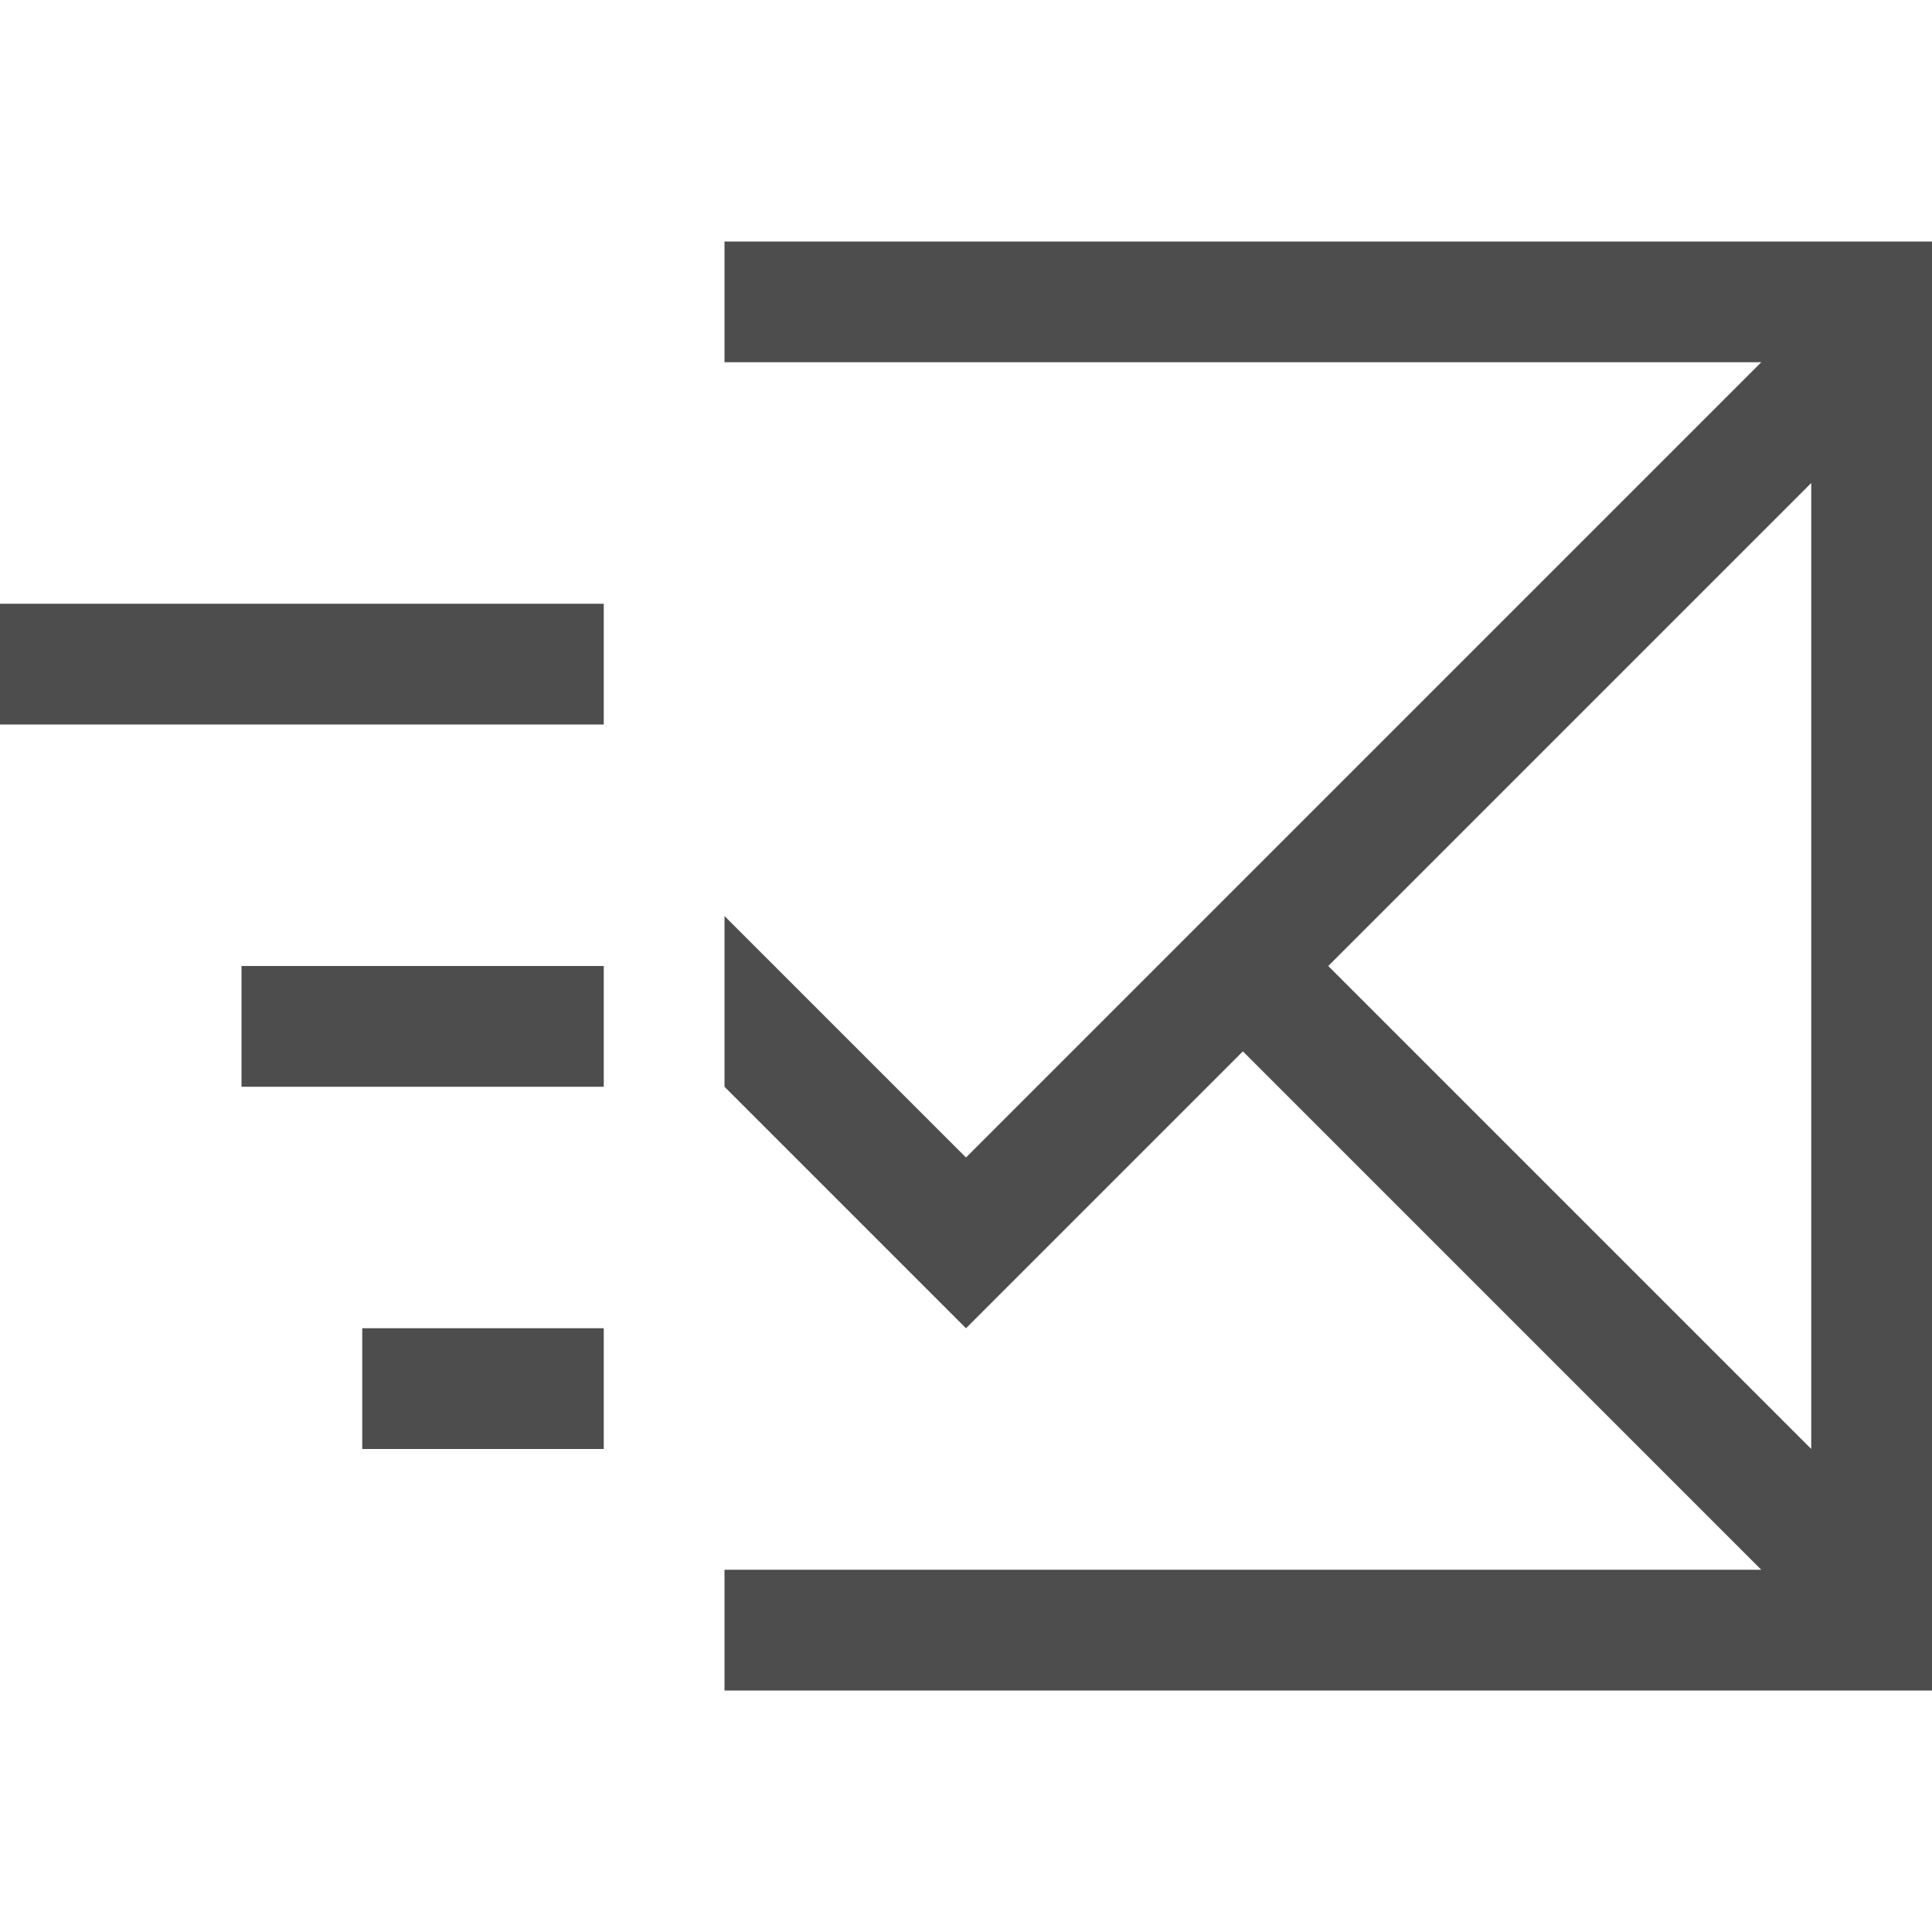
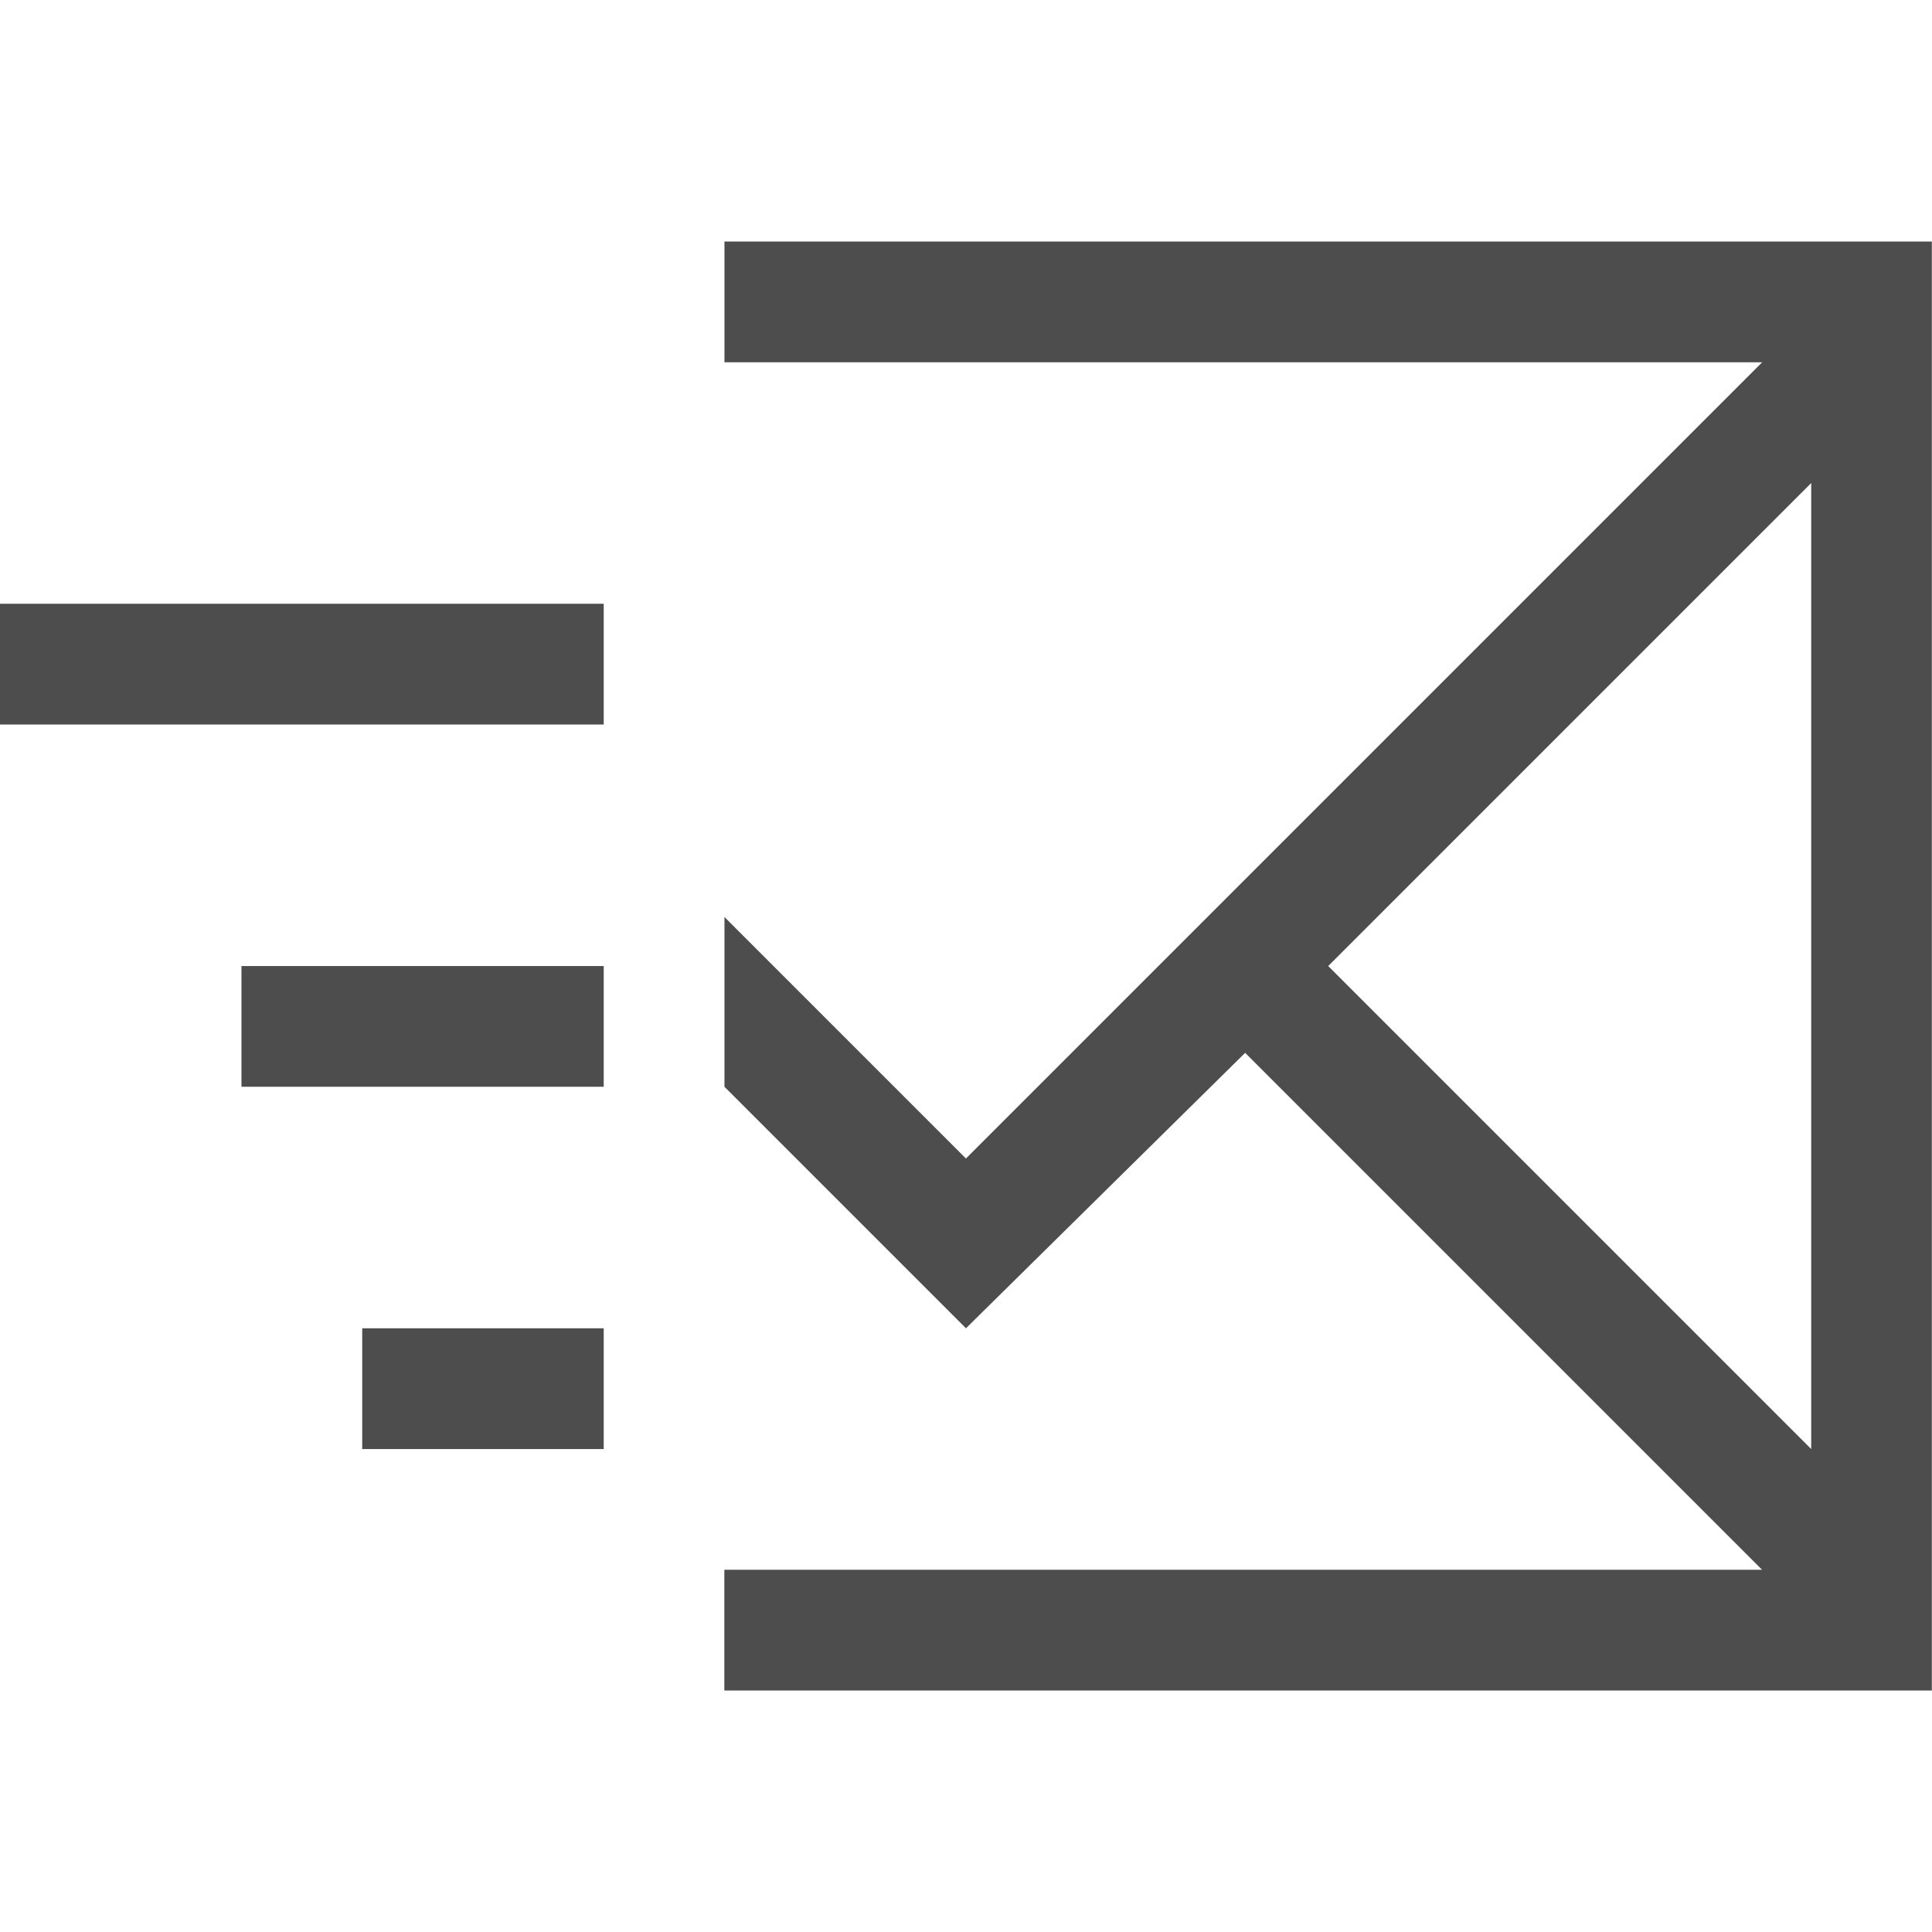
- <svg xmlns="http://www.w3.org/2000/svg" width="16" height="16" id="svg2" version="1.1" viewBox="0 0 16 16">
-   <defs id="defs4" />
-   <g id="layer1" transform="translate(0,-1036.362)">
-     <path style="color:#000000;text-decoration:none;text-decoration-line:none;text-decoration-style:solid;text-decoration-color:#000000;white-space:normal;clip-rule:nonzero;display:inline;overflow:visible;visibility:visible;opacity:1;isolation:auto;mix-blend-mode:normal;color-interpolation:sRGB;color-interpolation-filters:linearRGB;solid-color:#000000;solid-opacity:1;fill:#4d4d4d;fill-opacity:1;fill-rule:nonzero;stroke:none;stroke-width:1;stroke-linecap:butt;stroke-linejoin:miter;stroke-miterlimit:4;stroke-dasharray:none;stroke-dashoffset:0;stroke-opacity:1;color-rendering:auto;image-rendering:auto;shape-rendering:auto;text-rendering:auto;enable-background:accumulate" d="M 6 2 L 6 3 L 14.586 3 L 8 9.586 L 6 7.586 L 6 9 L 8 11 L 10.293 8.707 L 14.586 13 L 6 13 L 6 14 L 16 14 L 16 2 L 6 2 z M 15 4 L 15 12 L 11 8 L 15 4 z M 0 5 L 0 6 L 5 6 L 5 5 L 0 5 z M 2 8 L 2 9 L 5 9 L 5 8 L 2 8 z M 3 11 L 3 12 L 5 12 L 5 11 L 3 11 z M 0 1037.361 L 0 1051.361 L 6 1051.361 L 6 1037.361 L 0 1037.361 z " transform="translate(0,1036.362)" id="rect4144" />
+ <svg xmlns="http://www.w3.org/2000/svg" viewBox="0 0 16 16">
+   <defs id="defs3051">
+     <style type="text/css" id="current-color-scheme">
+       .ColorScheme-Text {
+         color:#4d4d4d;
+       }
+       </style>
+   </defs>
+   <g transform="translate(-421.7143,-531.7907)">
+     <path style="fill:currentColor;fill-opacity:1;stroke:none" d="m 427.714,533.791 0,1 8.594,0 -6.594,6.594 -2,-2 0,1.406 2,2 2.312,-2.281 4.281,4.281 -8.594,0 0,1 10,0 0,-12 -10,0 z m 9,2 0,8 -4,-4 4,-4 z m -15,1 0,1 5,0 0,-1 -5,0 z m 2,3 0,1 3,0 0,-1 -3,0 z m 1,3 0,1 2,0 0,-1 -2,0 z" id="rect4144" class="ColorScheme-Text" />
  </g>
</svg>
